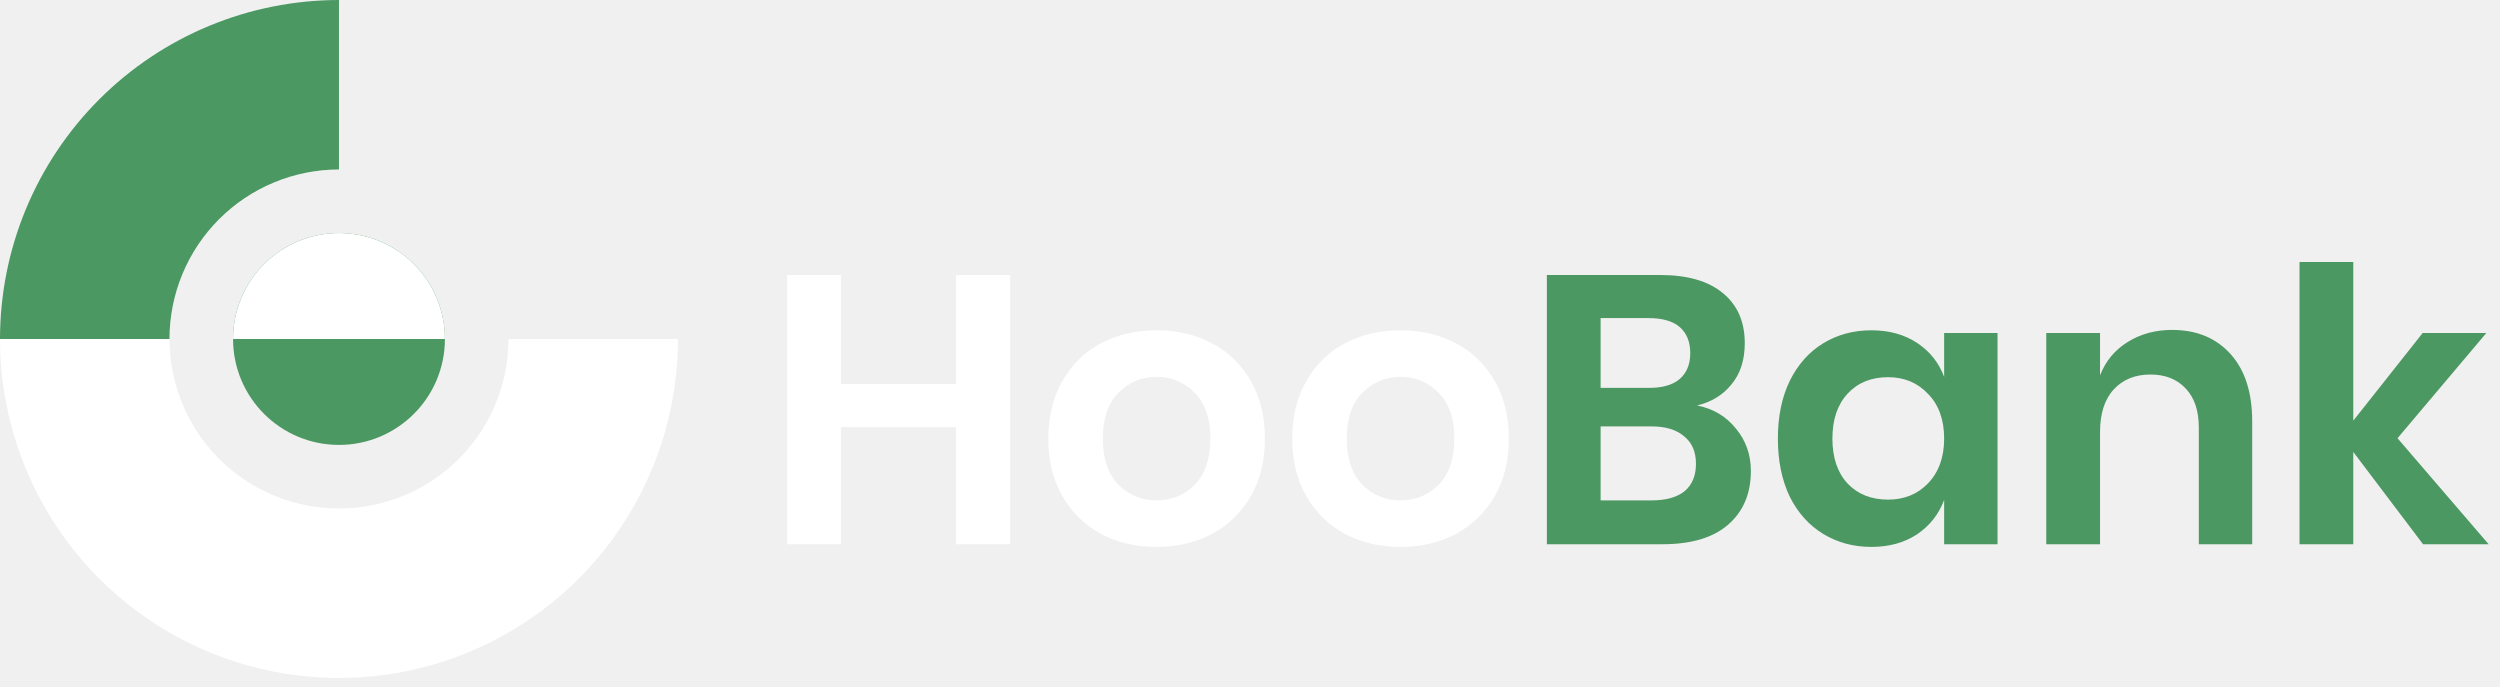
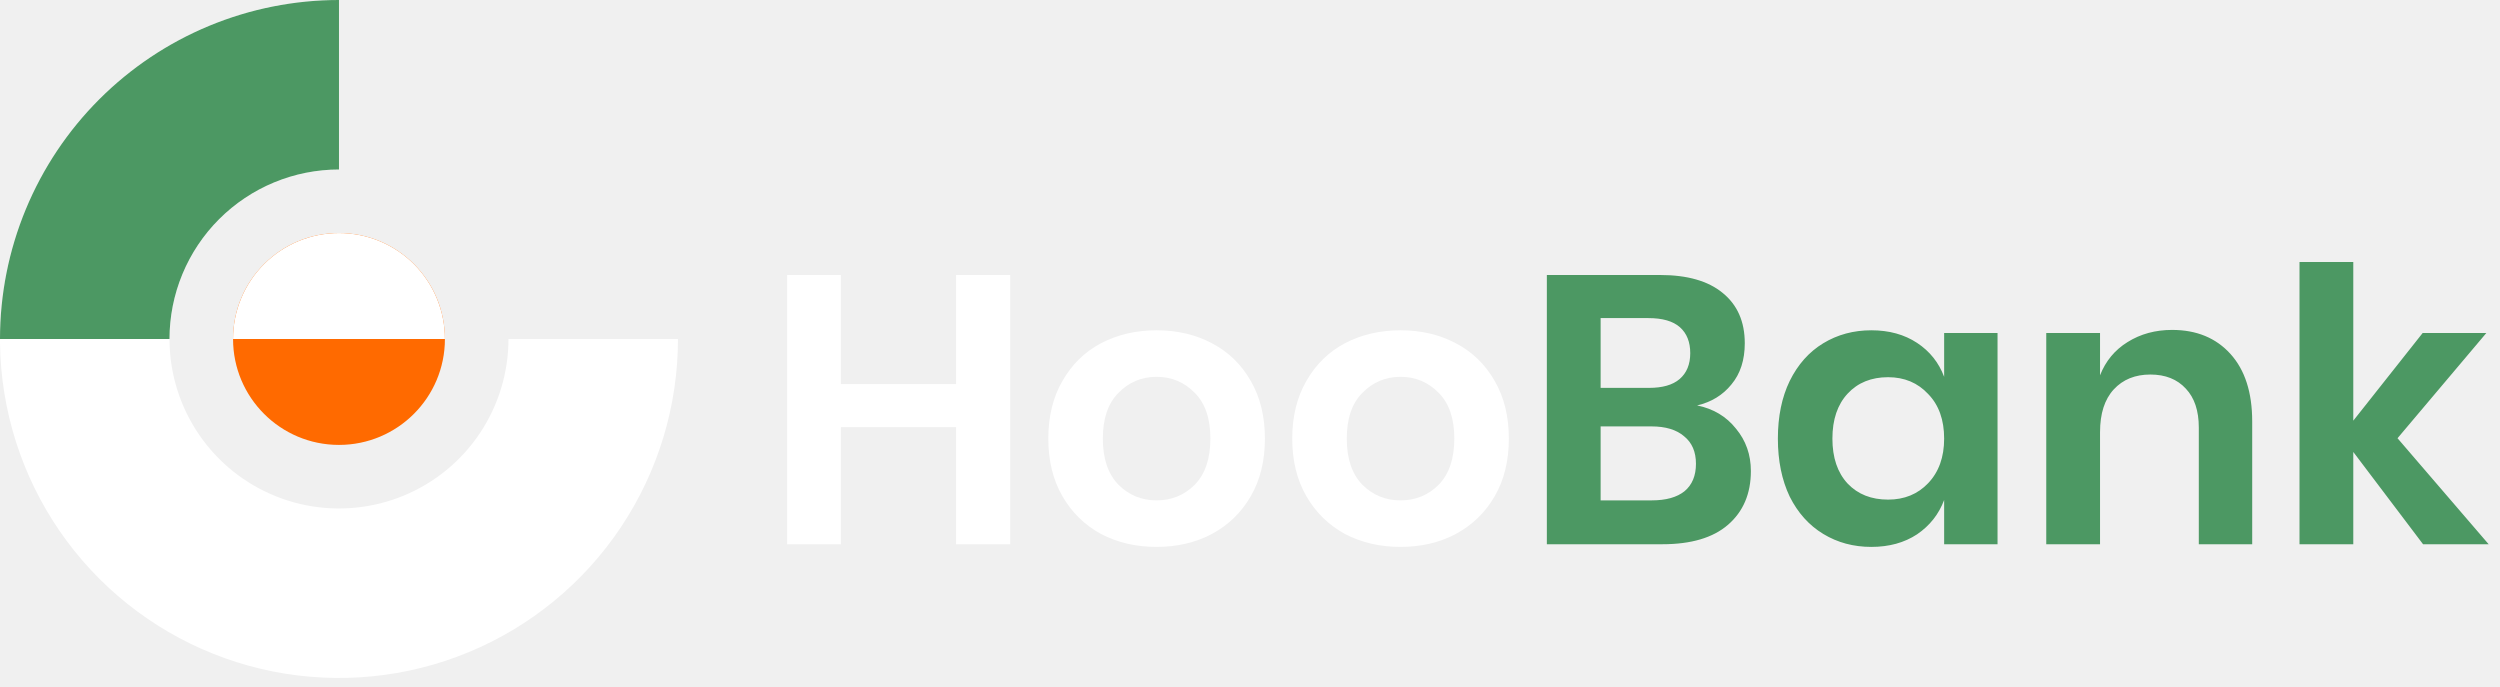
<svg xmlns="http://www.w3.org/2000/svg" width="266" height="73" viewBox="0 0 266 73" fill="none">
  <path d="M107.487 29.26V57.907H101.725V45.45H89.471V57.907H83.749V29.26H89.471V40.865H101.725V29.26H107.487ZM123.063 35.143C125.255 35.143 127.216 35.603 128.947 36.523C130.705 37.443 132.085 38.782 133.086 40.54C134.087 42.271 134.587 44.314 134.587 46.667C134.587 49.02 134.087 51.063 133.086 52.794C132.085 54.525 130.705 55.864 128.947 56.811C127.216 57.731 125.255 58.191 123.063 58.191C120.872 58.191 118.898 57.731 117.139 56.811C115.408 55.864 114.042 54.525 113.041 52.794C112.04 51.063 111.54 49.02 111.54 46.667C111.54 44.314 112.04 42.271 113.041 40.54C114.042 38.782 115.408 37.443 117.139 36.523C118.898 35.603 120.872 35.143 123.063 35.143ZM123.063 40.094C121.467 40.094 120.115 40.662 119.006 41.798C117.897 42.907 117.342 44.53 117.342 46.667C117.342 48.804 117.897 50.441 119.006 51.577C120.115 52.686 121.467 53.24 123.063 53.24C124.659 53.24 126.012 52.686 127.121 51.577C128.23 50.441 128.785 48.804 128.785 46.667C128.785 44.53 128.23 42.907 127.121 41.798C126.012 40.662 124.659 40.094 123.063 40.094ZM149.018 35.143C151.209 35.143 153.17 35.603 154.901 36.523C156.66 37.443 158.039 38.782 159.04 40.54C160.041 42.271 160.542 44.314 160.542 46.667C160.542 49.02 160.041 51.063 159.04 52.794C158.039 54.525 156.66 55.864 154.901 56.811C153.17 57.731 151.209 58.191 149.018 58.191C146.827 58.191 144.852 57.731 143.094 56.811C141.363 55.864 139.996 54.525 138.996 52.794C137.995 51.063 137.494 49.02 137.494 46.667C137.494 44.314 137.995 42.271 138.996 40.54C139.996 38.782 141.363 37.443 143.094 36.523C144.852 35.603 146.827 35.143 149.018 35.143ZM149.018 40.094C147.422 40.094 146.069 40.662 144.96 41.798C143.851 42.907 143.297 44.53 143.297 46.667C143.297 48.804 143.851 50.441 144.96 51.577C146.069 52.686 147.422 53.24 149.018 53.24C150.614 53.24 151.966 52.686 153.076 51.577C154.185 50.441 154.739 48.804 154.739 46.667C154.739 44.53 154.185 42.907 153.076 41.798C151.966 40.662 150.614 40.094 149.018 40.094Z" fill="white" />
  <path d="M180.572 43.137C182.303 43.489 183.683 44.314 184.711 45.612C185.766 46.883 186.293 48.385 186.293 50.116C186.293 52.524 185.482 54.431 183.859 55.837C182.263 57.217 179.936 57.907 176.88 57.907H164.585V29.26H176.636C179.531 29.26 181.749 29.896 183.291 31.167C184.86 32.438 185.644 34.224 185.644 36.523C185.644 38.308 185.171 39.769 184.224 40.905C183.304 42.041 182.087 42.785 180.572 43.137ZM170.306 41.27H175.459C176.893 41.27 177.975 40.959 178.706 40.337C179.463 39.688 179.842 38.768 179.842 37.578C179.842 36.388 179.476 35.468 178.746 34.819C178.016 34.17 176.893 33.845 175.378 33.845H170.306V41.27ZM175.743 53.24C177.258 53.24 178.421 52.916 179.233 52.267C180.045 51.59 180.45 50.617 180.45 49.345C180.45 48.074 180.031 47.1 179.192 46.424C178.381 45.72 177.218 45.369 175.703 45.369H170.306V53.24H175.743ZM199.107 35.143C201 35.143 202.623 35.59 203.976 36.483C205.329 37.375 206.289 38.579 206.857 40.094V35.428H212.538V57.907H206.857V53.2C206.289 54.715 205.329 55.932 203.976 56.852C202.623 57.744 201 58.191 199.107 58.191C197.213 58.191 195.509 57.731 193.994 56.811C192.479 55.892 191.289 54.566 190.423 52.835C189.585 51.076 189.166 49.02 189.166 46.667C189.166 44.314 189.585 42.271 190.423 40.54C191.289 38.782 192.479 37.443 193.994 36.523C195.509 35.603 197.213 35.143 199.107 35.143ZM200.892 40.134C199.107 40.134 197.673 40.716 196.591 41.879C195.509 43.042 194.968 44.638 194.968 46.667C194.968 48.696 195.509 50.292 196.591 51.455C197.673 52.591 199.107 53.159 200.892 53.159C202.623 53.159 204.044 52.578 205.153 51.414C206.289 50.224 206.857 48.642 206.857 46.667C206.857 44.665 206.289 43.083 205.153 41.92C204.044 40.729 202.623 40.134 200.892 40.134ZM231.113 35.103C233.709 35.103 235.779 35.955 237.321 37.659C238.863 39.363 239.634 41.757 239.634 44.841V57.907H233.953V45.49C233.953 43.705 233.493 42.325 232.573 41.352C231.654 40.351 230.396 39.85 228.8 39.85C227.177 39.85 225.878 40.378 224.904 41.433C223.931 42.488 223.444 44.003 223.444 45.977V57.907H217.722V35.428H223.444V39.931C224.039 38.417 225.013 37.24 226.365 36.401C227.745 35.536 229.327 35.103 231.113 35.103ZM257.814 57.907L250.389 48.087V57.907H244.668V27.88H250.389V44.76L257.774 35.428H264.55L255.096 46.627L264.793 57.907H257.814Z" fill="#4c9863" />
  <path d="M36.068 0C28.934 -8.50666e-08 21.961 2.115 16.03 6.079C10.098 10.042 5.475 15.675 2.745 22.265C0.016 28.856 -0.699 36.108 0.693 43.104C2.085 50.101 5.52 56.527 10.564 61.572C15.608 66.616 22.035 70.051 29.031 71.443C36.028 72.834 43.28 72.12 49.87 69.39C56.461 66.66 62.094 62.037 66.057 56.106C70.02 50.175 72.136 43.201 72.136 36.068L54.102 36.068C54.102 39.635 53.044 43.121 51.062 46.087C49.081 49.053 46.264 51.364 42.969 52.729C39.674 54.094 36.048 54.451 32.55 53.755C29.051 53.059 25.838 51.342 23.316 48.82C20.794 46.298 19.076 43.084 18.38 39.586C17.685 36.088 18.042 32.462 19.407 29.166C20.772 25.871 23.083 23.055 26.049 21.073C29.014 19.092 32.501 18.034 36.068 18.034L36.068 0Z" fill="white" />
  <path d="M36.068 0C31.331 -5.64821e-08 26.641 0.933 22.265 2.745C17.889 4.558 13.913 7.215 10.564 10.564C7.215 13.913 4.558 17.889 2.745 22.265C0.933 26.641 -7.1519e-07 31.331 0 36.068L18.034 36.068C18.034 33.7 18.5 31.355 19.407 29.166C20.313 26.979 21.641 24.991 23.316 23.316C24.991 21.641 26.979 20.313 29.166 19.407C31.355 18.5 33.7 18.034 36.068 18.034L36.068 0Z" fill="#4c9863" />
-   <circle cx="36.068" cy="36.068" r="11.271" fill="#4c9863" />
+   <circle cx="36.068" cy="36.068" r="11.271" fill="#ff6a00" />
  <path d="M47.339 36.068C47.339 34.588 47.047 33.122 46.481 31.755C45.915 30.387 45.084 29.145 44.038 28.098C42.991 27.051 41.749 26.221 40.381 25.655C39.014 25.088 37.548 24.797 36.068 24.797C34.588 24.797 33.122 25.088 31.755 25.655C30.387 26.221 29.145 27.051 28.098 28.098C27.051 29.145 26.221 30.387 25.655 31.755C25.088 33.122 24.797 34.588 24.797 36.068L36.068 36.068H47.339Z" fill="white" />
</svg>
